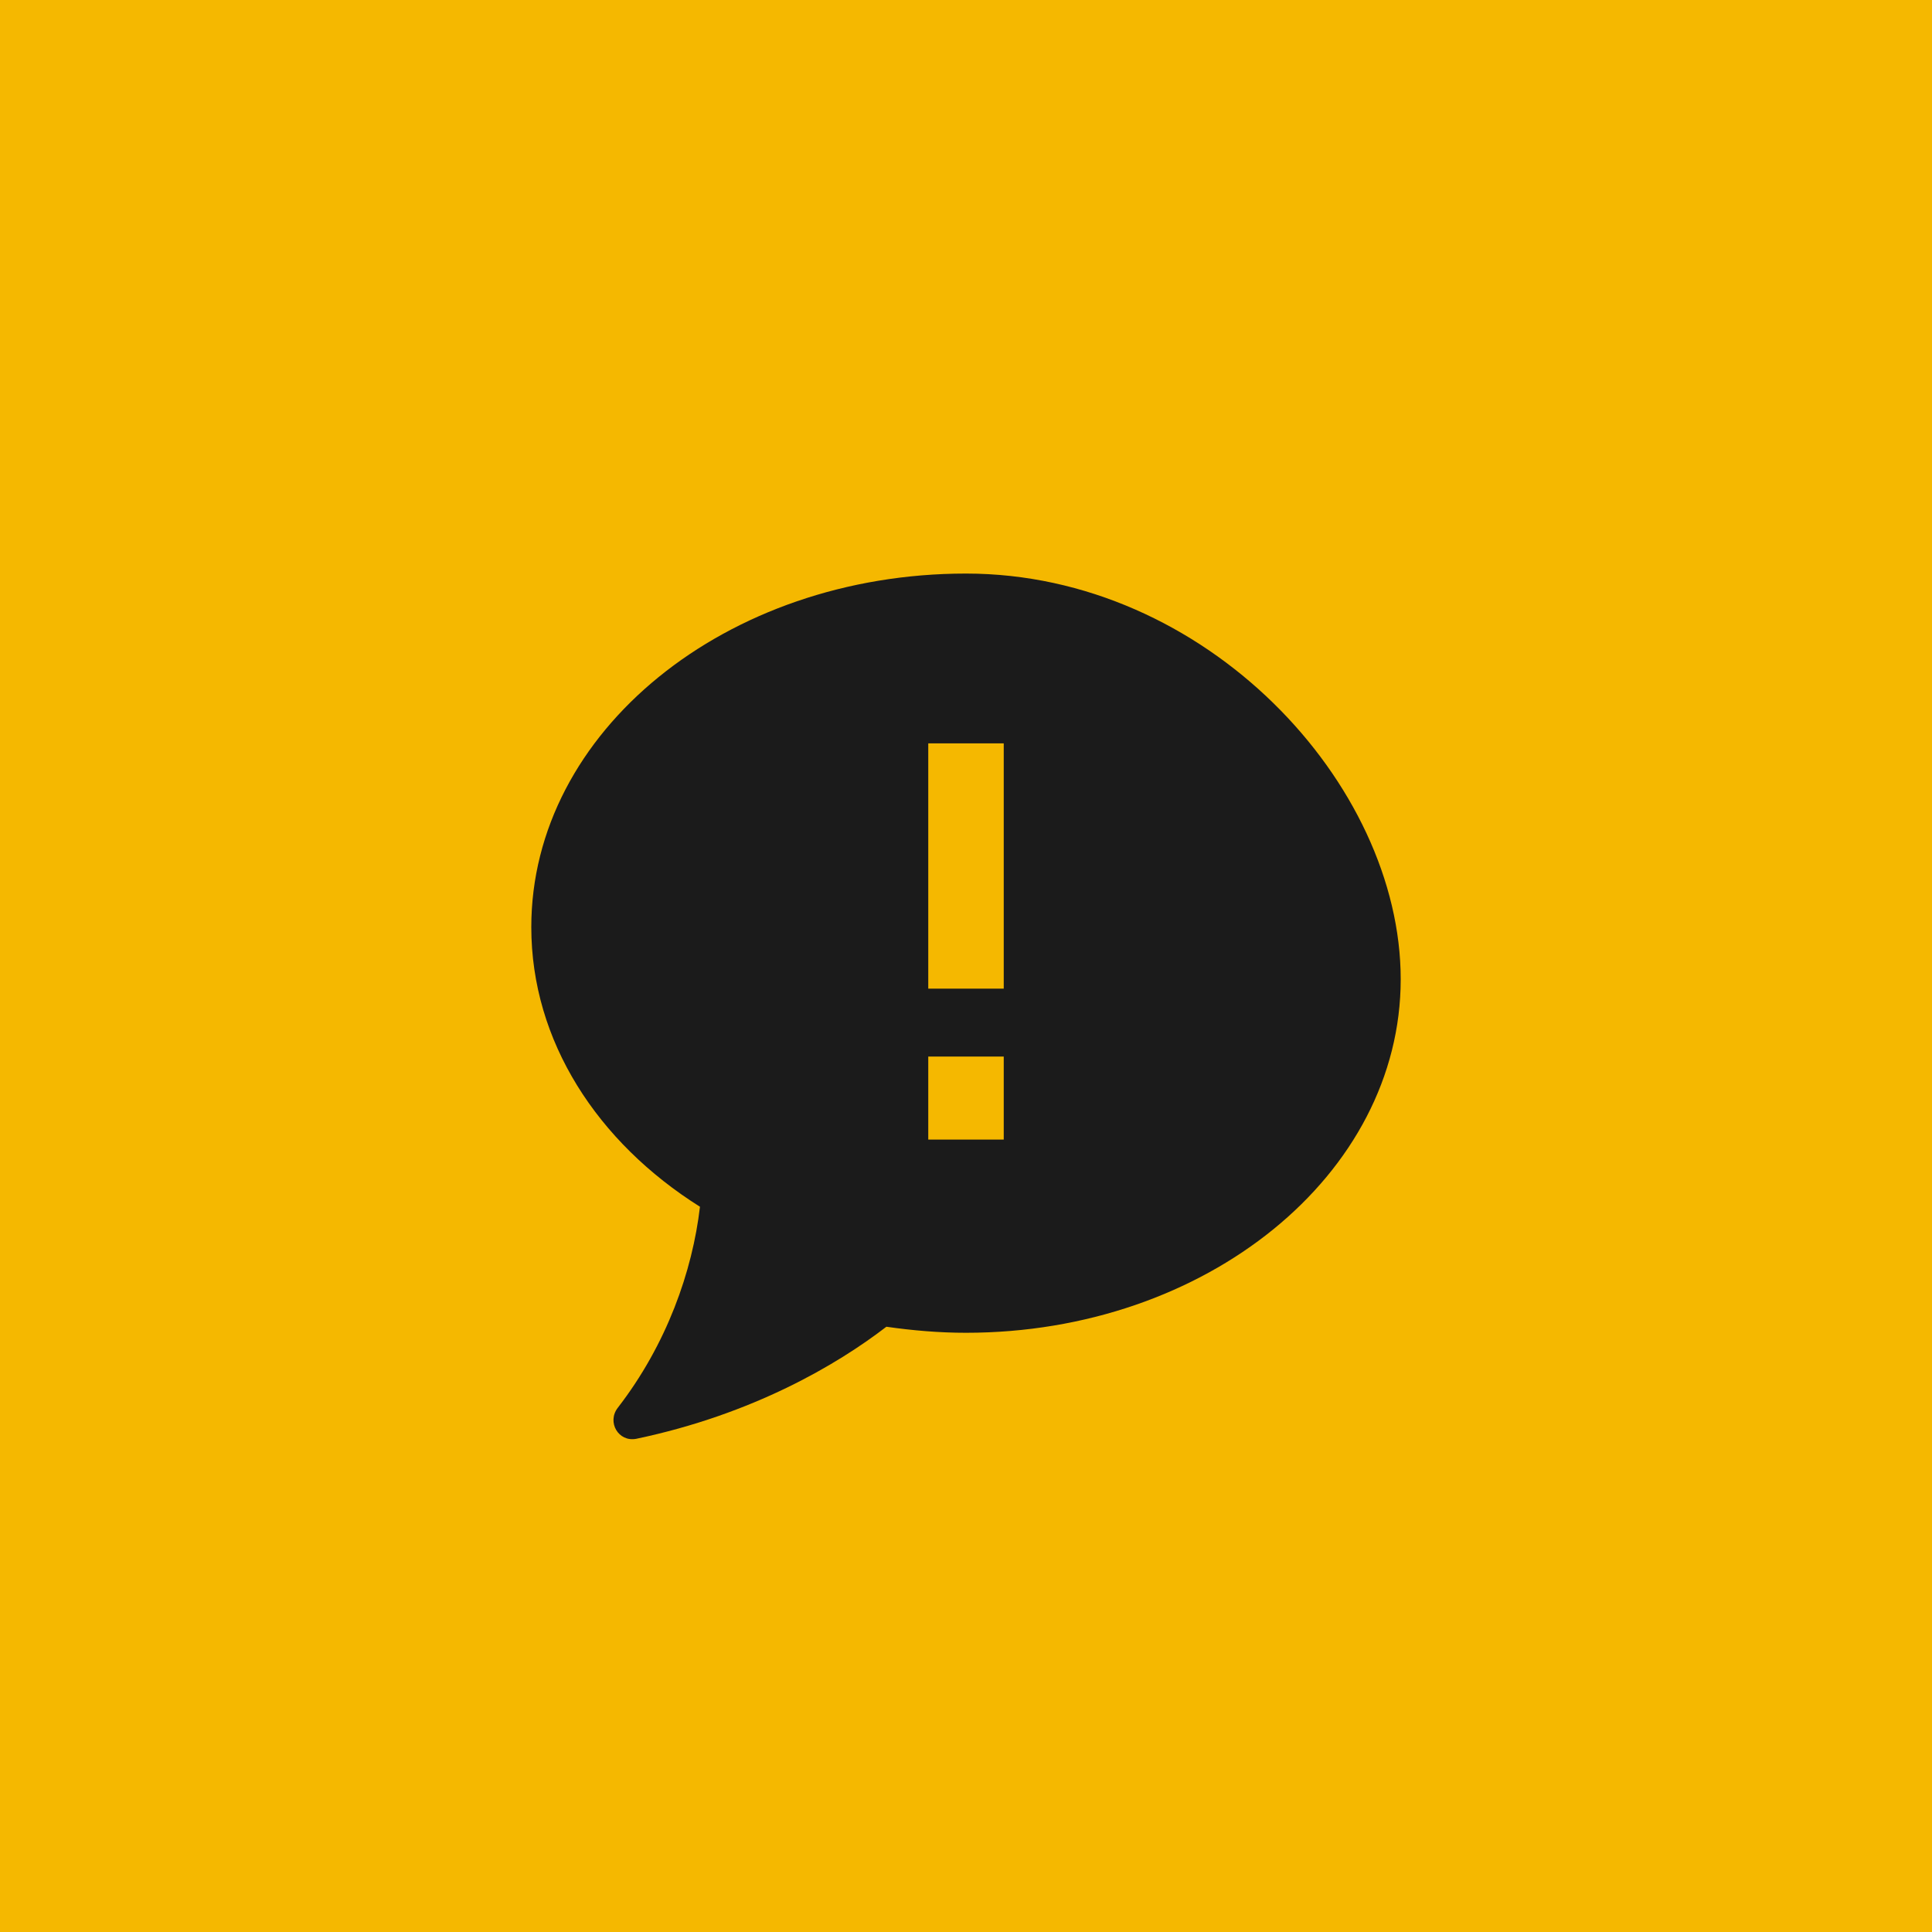
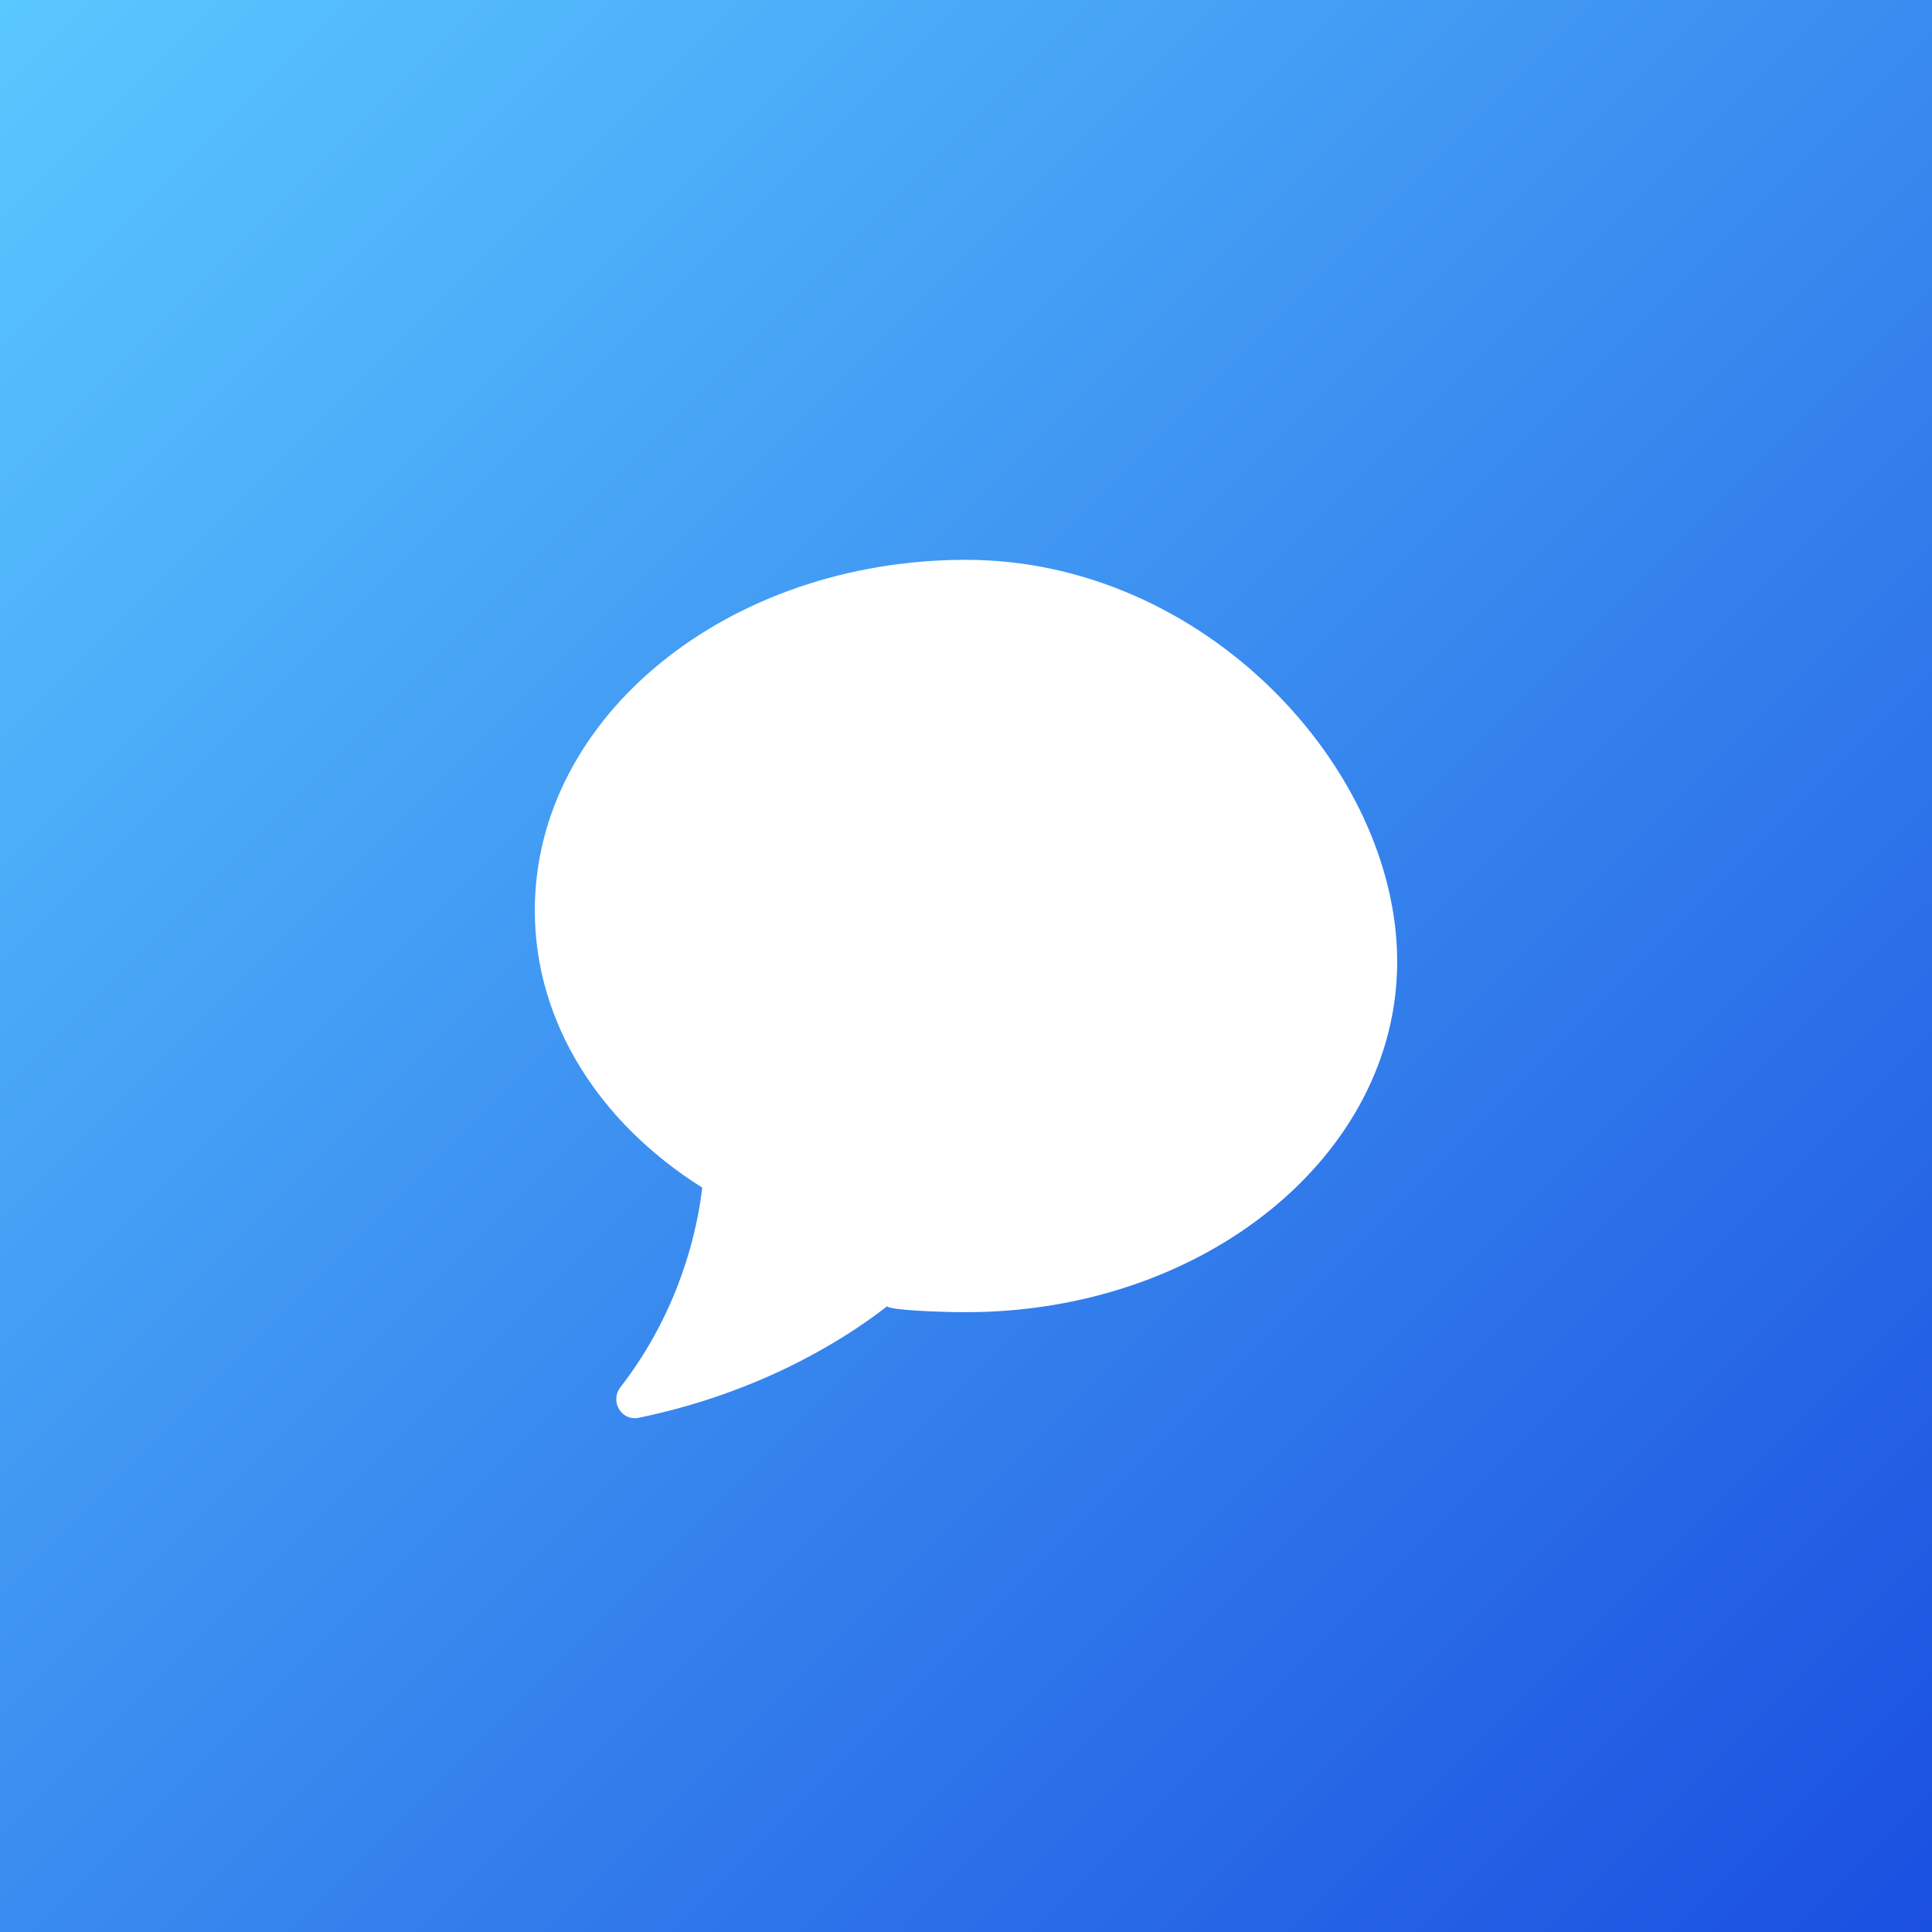
<svg xmlns="http://www.w3.org/2000/svg" viewBox="0 0 512 512" role="img" aria-label="메시지">
-   <rect width="512" height="512" fill="#f5b800" />
-   <path fill="#1b1b1b" d="M256 152c-63.6 0-115.2 41.9-115.2 93.7 0 30.2 17.5 57 44.7 74.1-2 17.1-8.8 36.5-21.8 53.3-2.9 3.8 .2 9.1 4.9 8.2 31-6.5 53.3-19.7 66.3-29.7 7 1 14 1.6 21.1 1.6 63.6 0 115.2-41.9 115.2-93.7S319.6 152 256 152z" />
-   <path fill="#f5b800" d="M246 197h20v65h-20zM246 280h20v22h-20z" />
+   <defs>
+     <linearGradient id="g" x1="0" y1="0" x2="1" y2="1">
+       <stop offset="0" stop-color="#5AC8FF" />
+       <stop offset="1" stop-color="#1A4FE0" />
+     </linearGradient>
+   </defs>
+   <rect width="512" height="512" fill="url(#g)" />
+   <path transform="translate(56.320 56.320) scale(0.78)" fill="#fff" d="M256 118c-80.9 0-146.5 53.3-146.5 119.1 0 38.4 22.3 72.5 56.9 94.2-2.6 21.8-11.2 46.4-27.8 67.8-3.7 4.8 .3 11.6 6.2 10.4 39.5-8.2 67.8-25 84.4-37.88.8 1.3 17.8 2 26.8 2 80.9 0 146.5-53.3 146.5-119.1S336.9 118 256 118z" />
</svg>
